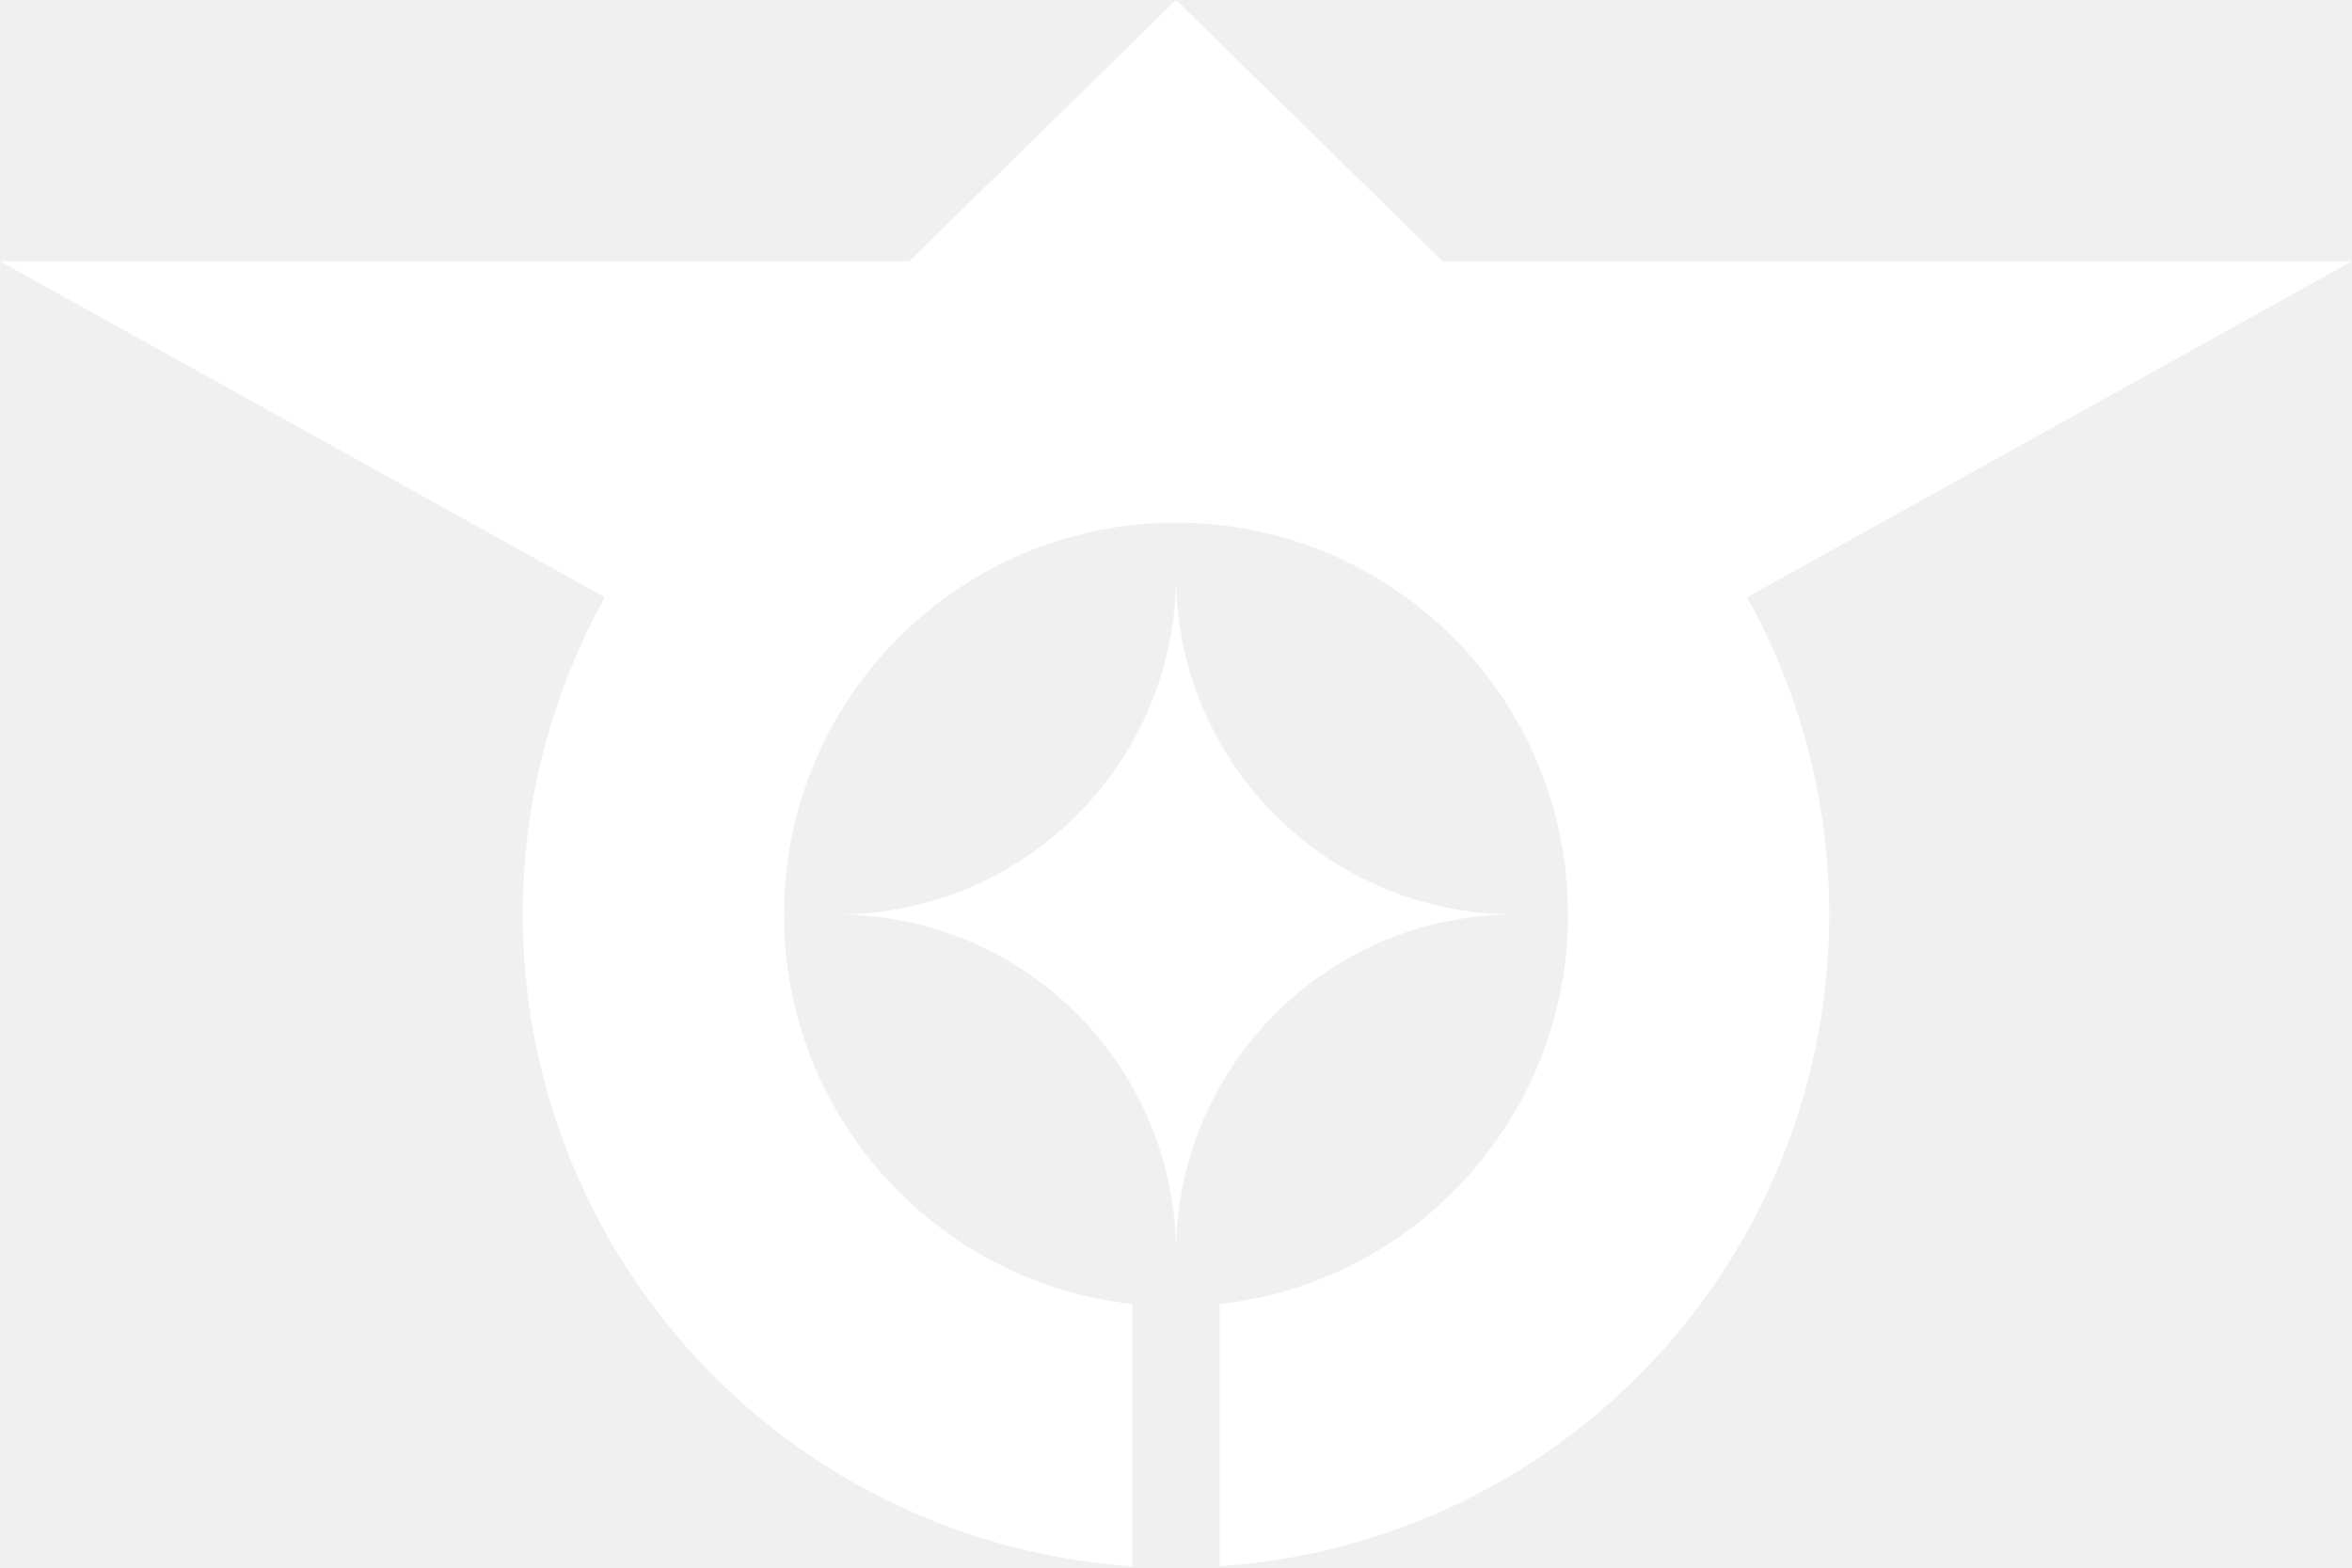
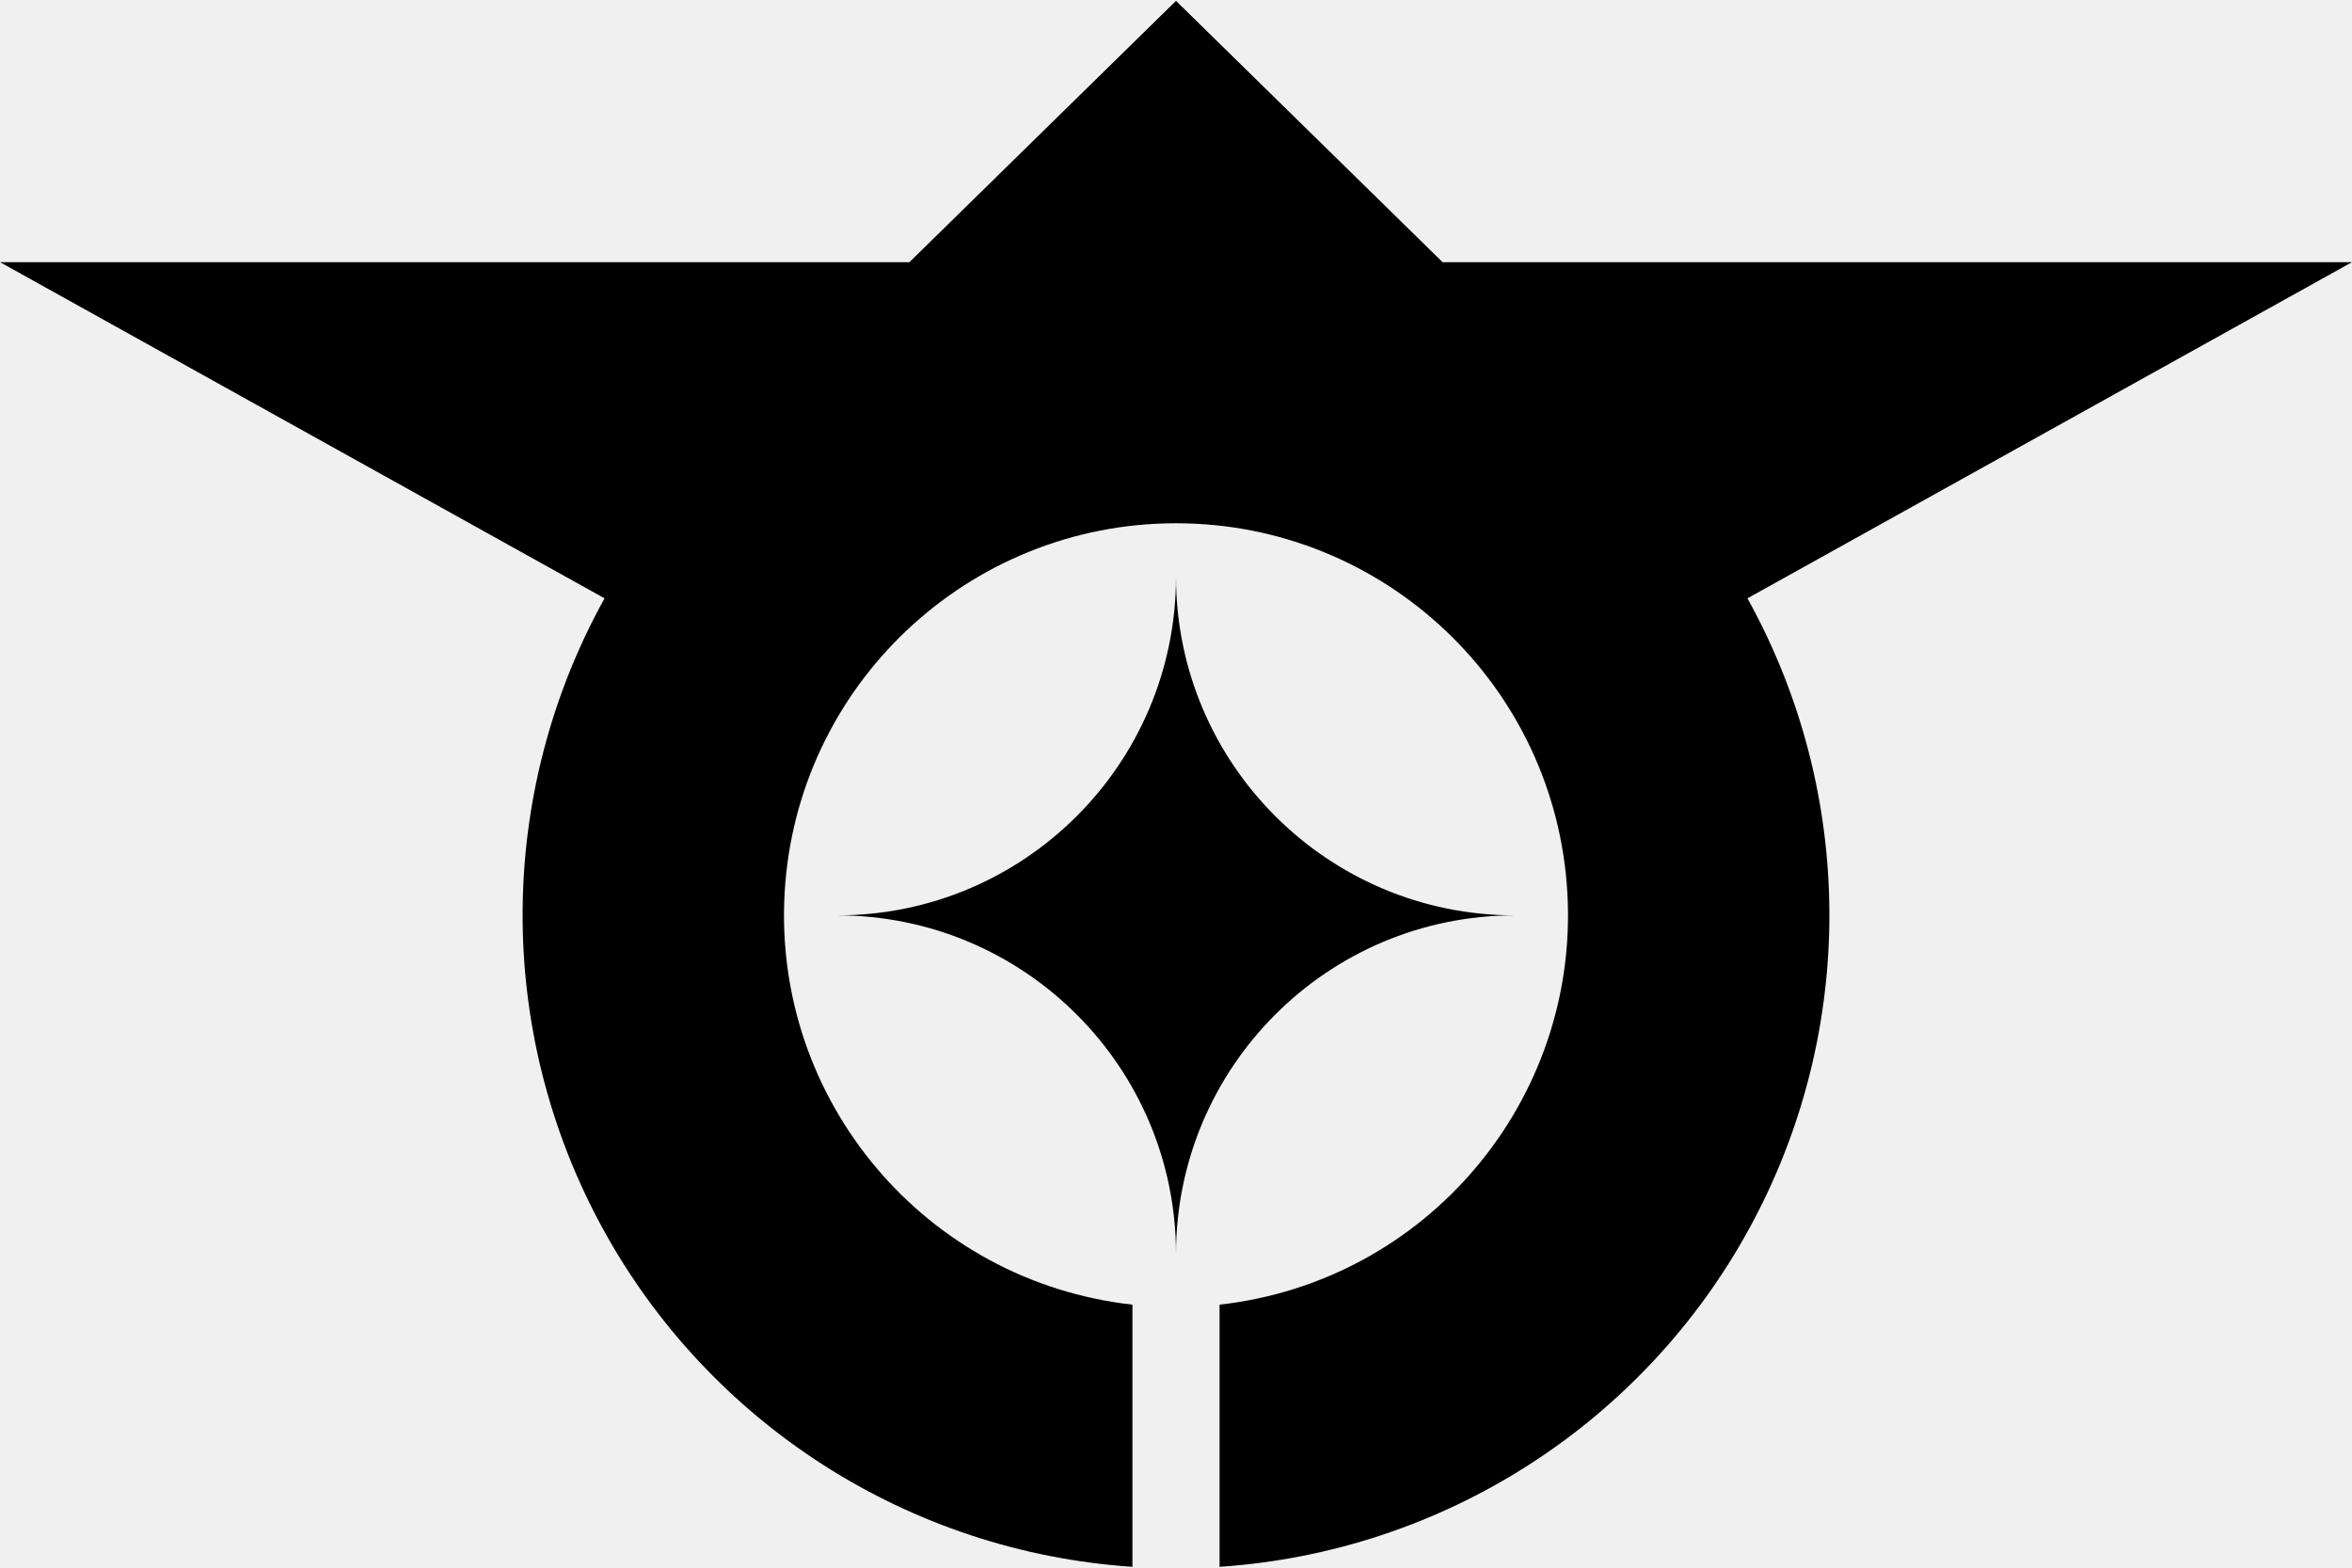
- <svg xmlns="http://www.w3.org/2000/svg" width="450" height="300" viewBox="-13.5 0 27 18">
-   <path d="M-13.5 3h10.438L0 0l3.062 3H13.5L6.556 6.858A7.5 7.5 0 0 1 .5 17.983v-3.01a4.5 4.5 0 1 0-1 0v3.01A7.5 7.5 0 0 1-6.556 6.858zM0 6.61a3.89 3.89 0 0 0 3.89 3.89A3.89 3.89 0 0 0 0 14.39a3.89 3.89 0 0 0-3.89-3.89A3.89 3.89 0 0 0 0 6.61z" style="fill:#fff" />
+ <svg xmlns="http://www.w3.org/2000/svg" width="27" height="18">
+   <g class="layer">
+     <path d="m0,3.01l10.44,0l3.06,-3l3.06,3l10.44,0l-6.94,3.86a7.5,7.5 0 0 1 -6.06,11.12l0,-3.01a4.5,4.5 0 1 0 -1,0l0,3.01a7.5,7.5 0 0 1 -6.06,-11.12l-6.94,-3.86zm13.5,3.61a3.89,3.89 0 0 0 3.89,3.89a3.89,3.89 0 0 0 -3.89,3.89a3.89,3.89 0 0 0 -3.89,-3.89a3.89,3.89 0 0 0 3.89,-3.89z" fill="#000000" id="svg_1" />
+   </g>
</svg>
